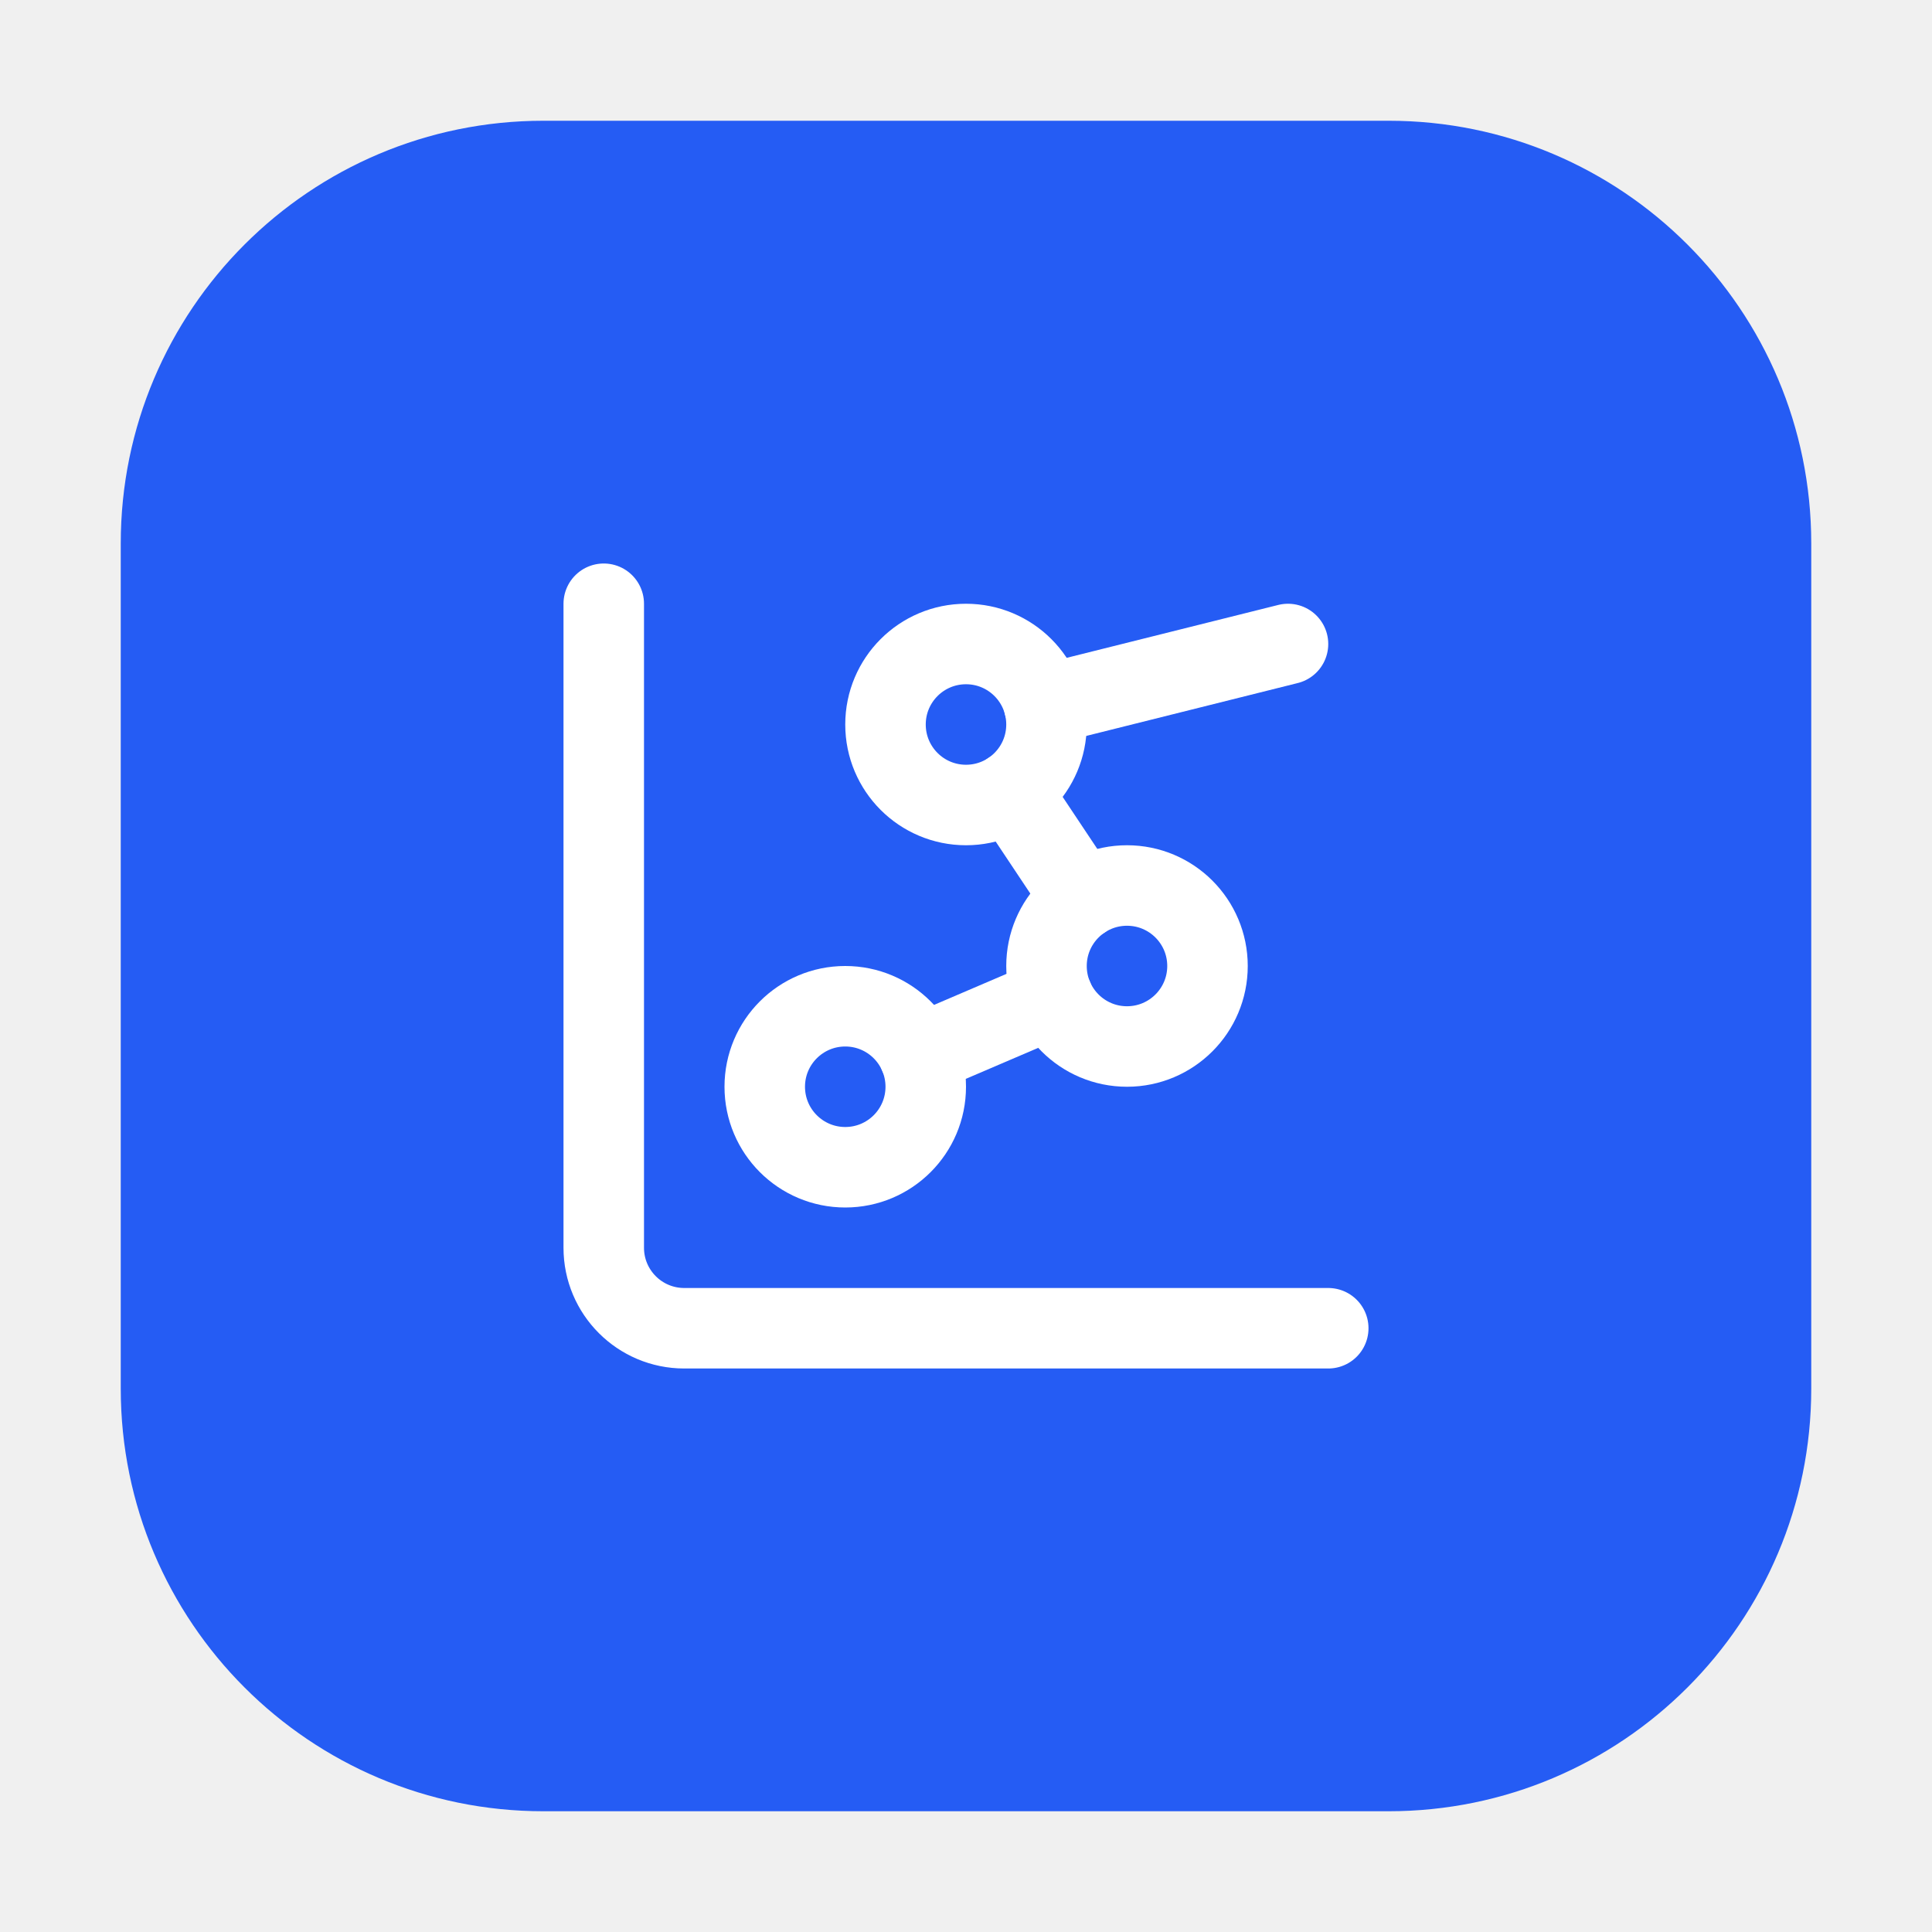
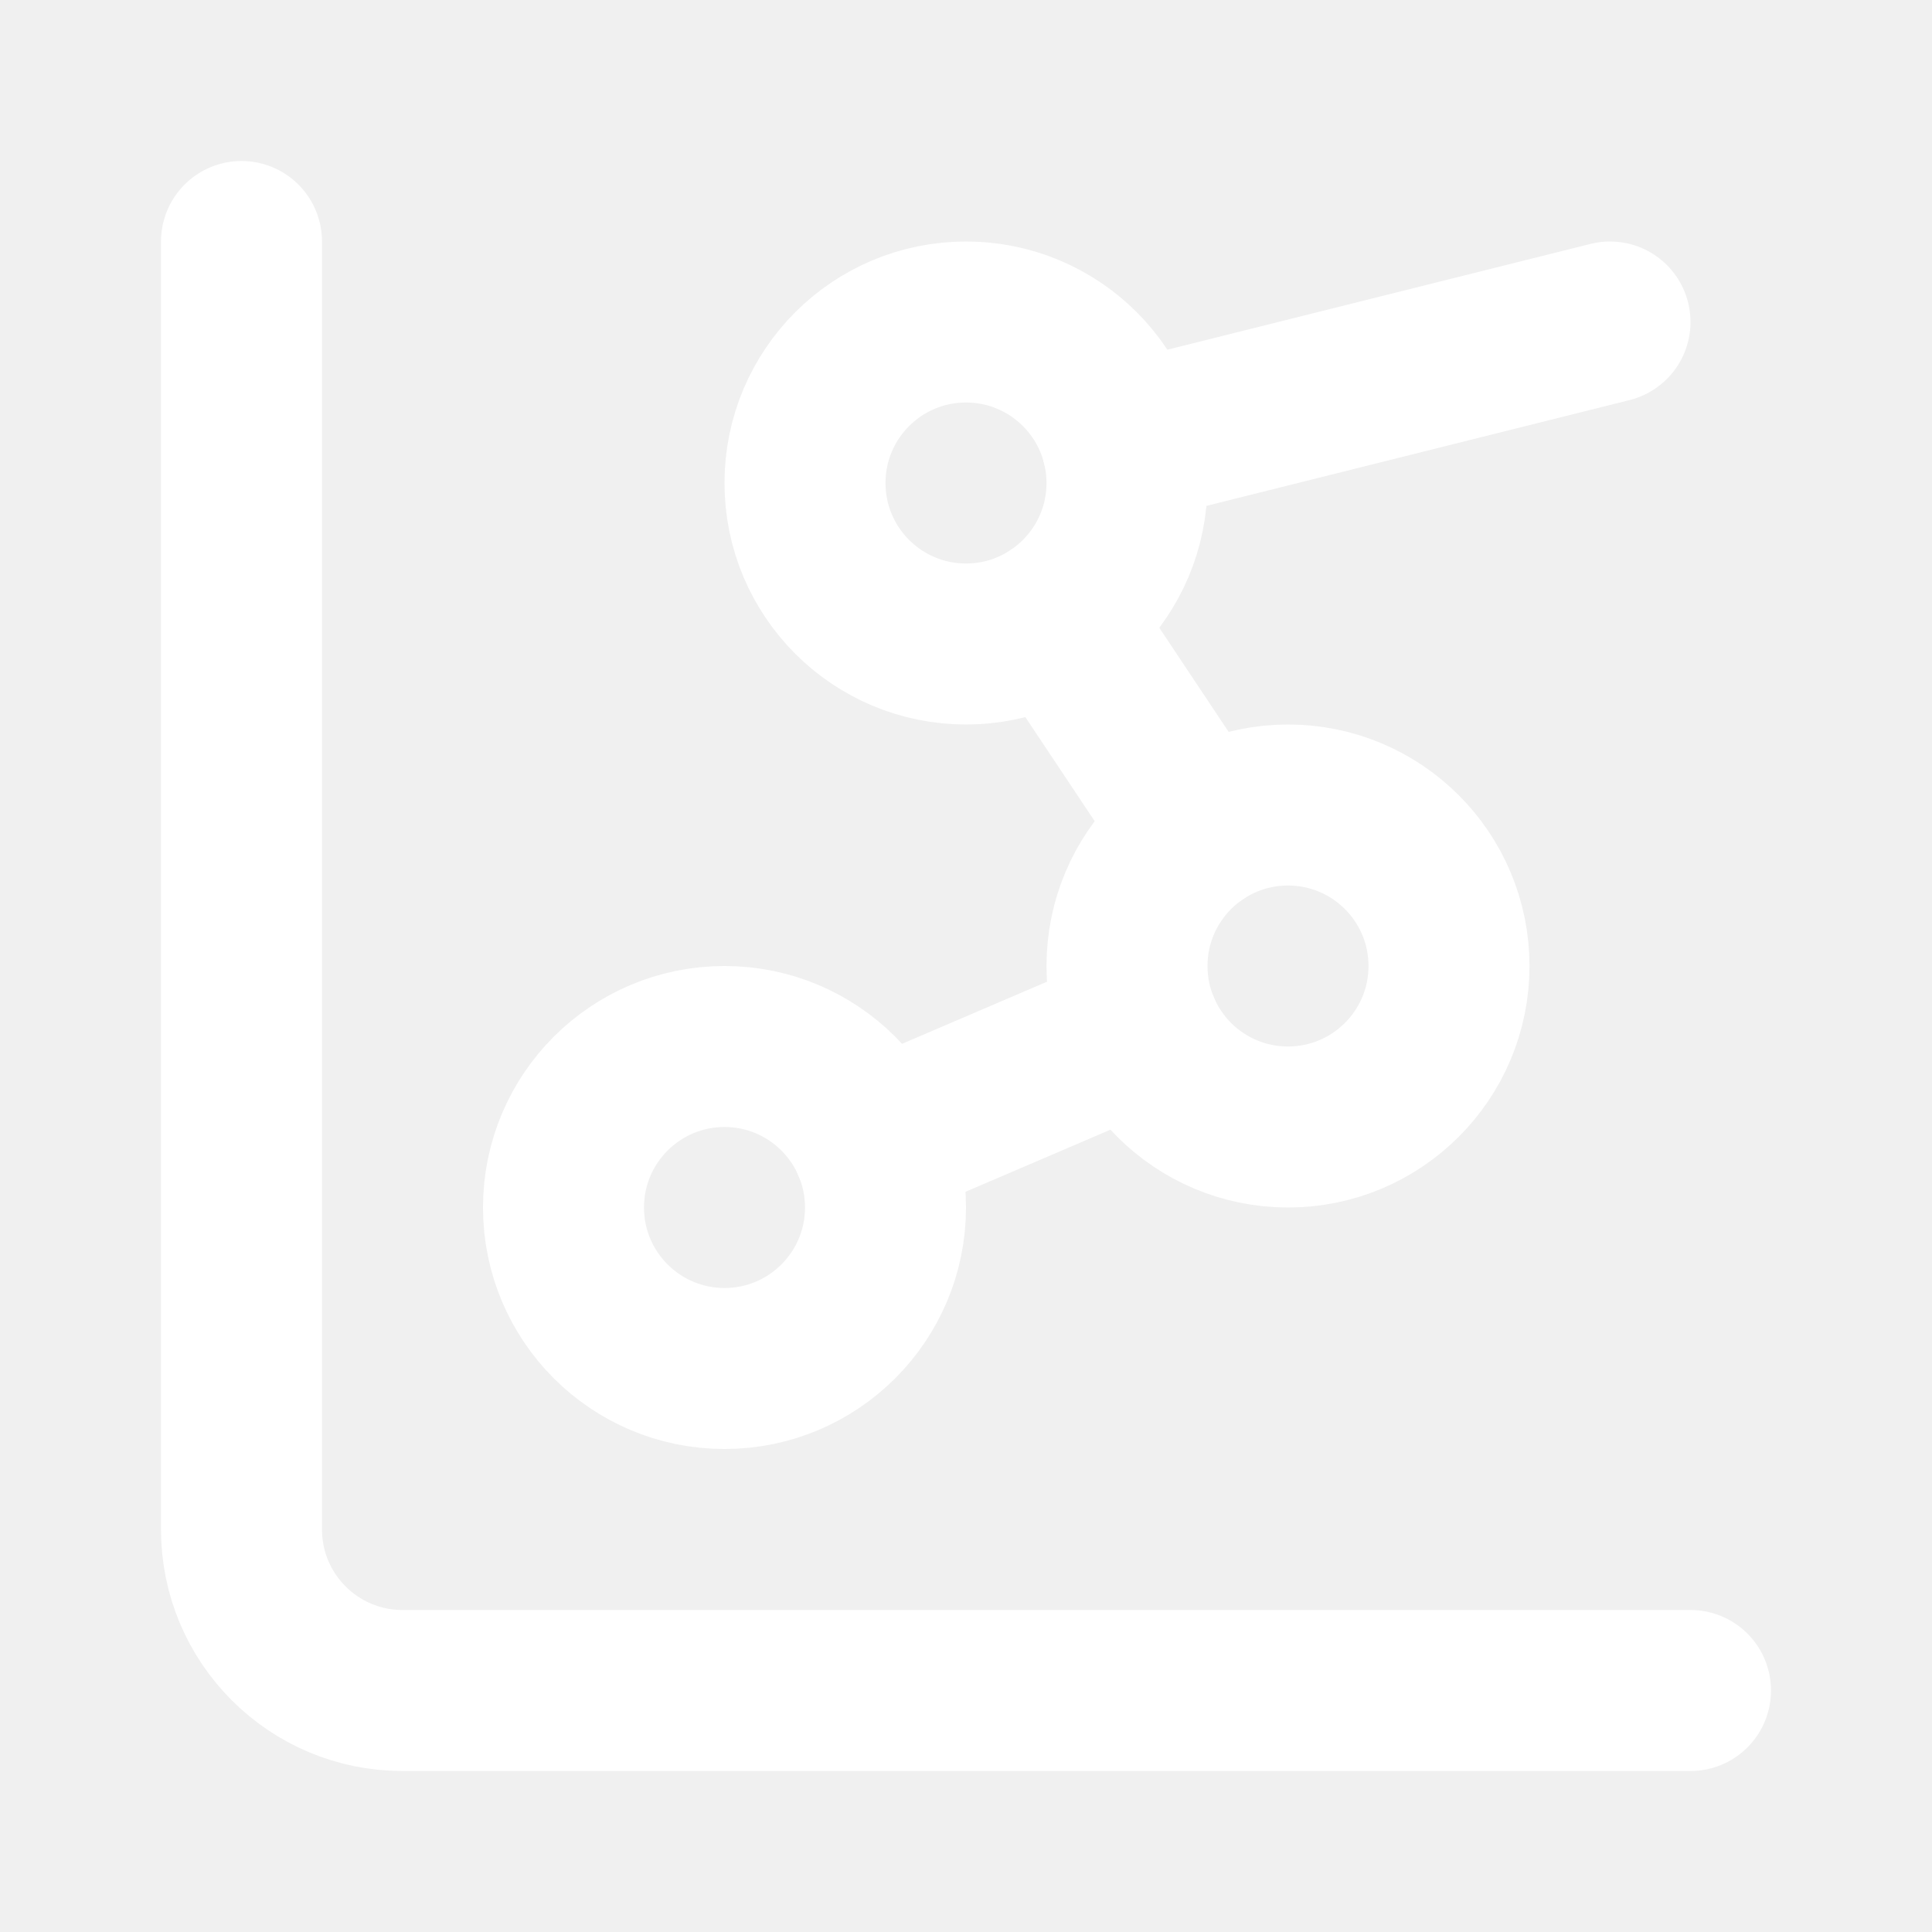
- <svg xmlns="http://www.w3.org/2000/svg" width="256" height="256" viewBox="0 0 256 256">
-   <rect x="16" y="16" width="224" height="224" rx="56" fill="#255cf4" />
-   <g transform="translate(64 64) scale(5.333333)" fill="none" stroke="#ffffff" stroke-width="2" stroke-linecap="round" stroke-linejoin="round">
-     <path d="m13.11 7.664 1.78 2.672" />
-     <path d="m14.162 12.788-3.324 1.424" />
-     <path d="m20 4-6.06 1.515" />
-     <path d="M3 3v16a2 2 0 0 0 2 2h16" />
-     <circle cx="12" cy="6" r="2" />
-     <circle cx="16" cy="12" r="2" />
-     <circle cx="9" cy="15" r="2" />
-   </g>
+ <svg xmlns="http://www.w3.org/2000/svg" viewBox="0 0 24 24" fill="none" stroke="#ffffff" stroke-width="2" stroke-linecap="round" stroke-linejoin="round">
+   <path d="m13.11 7.664 1.78 2.672" />
+   <path d="m14.162 12.788-3.324 1.424" />
+   <path d="m20 4-6.06 1.515" />
+   <path d="M3 3v16a2 2 0 0 0 2 2h16" />
+   <circle cx="12" cy="6" r="2" />
+   <circle cx="16" cy="12" r="2" />
+   <circle cx="9" cy="15" r="2" />
</svg>
